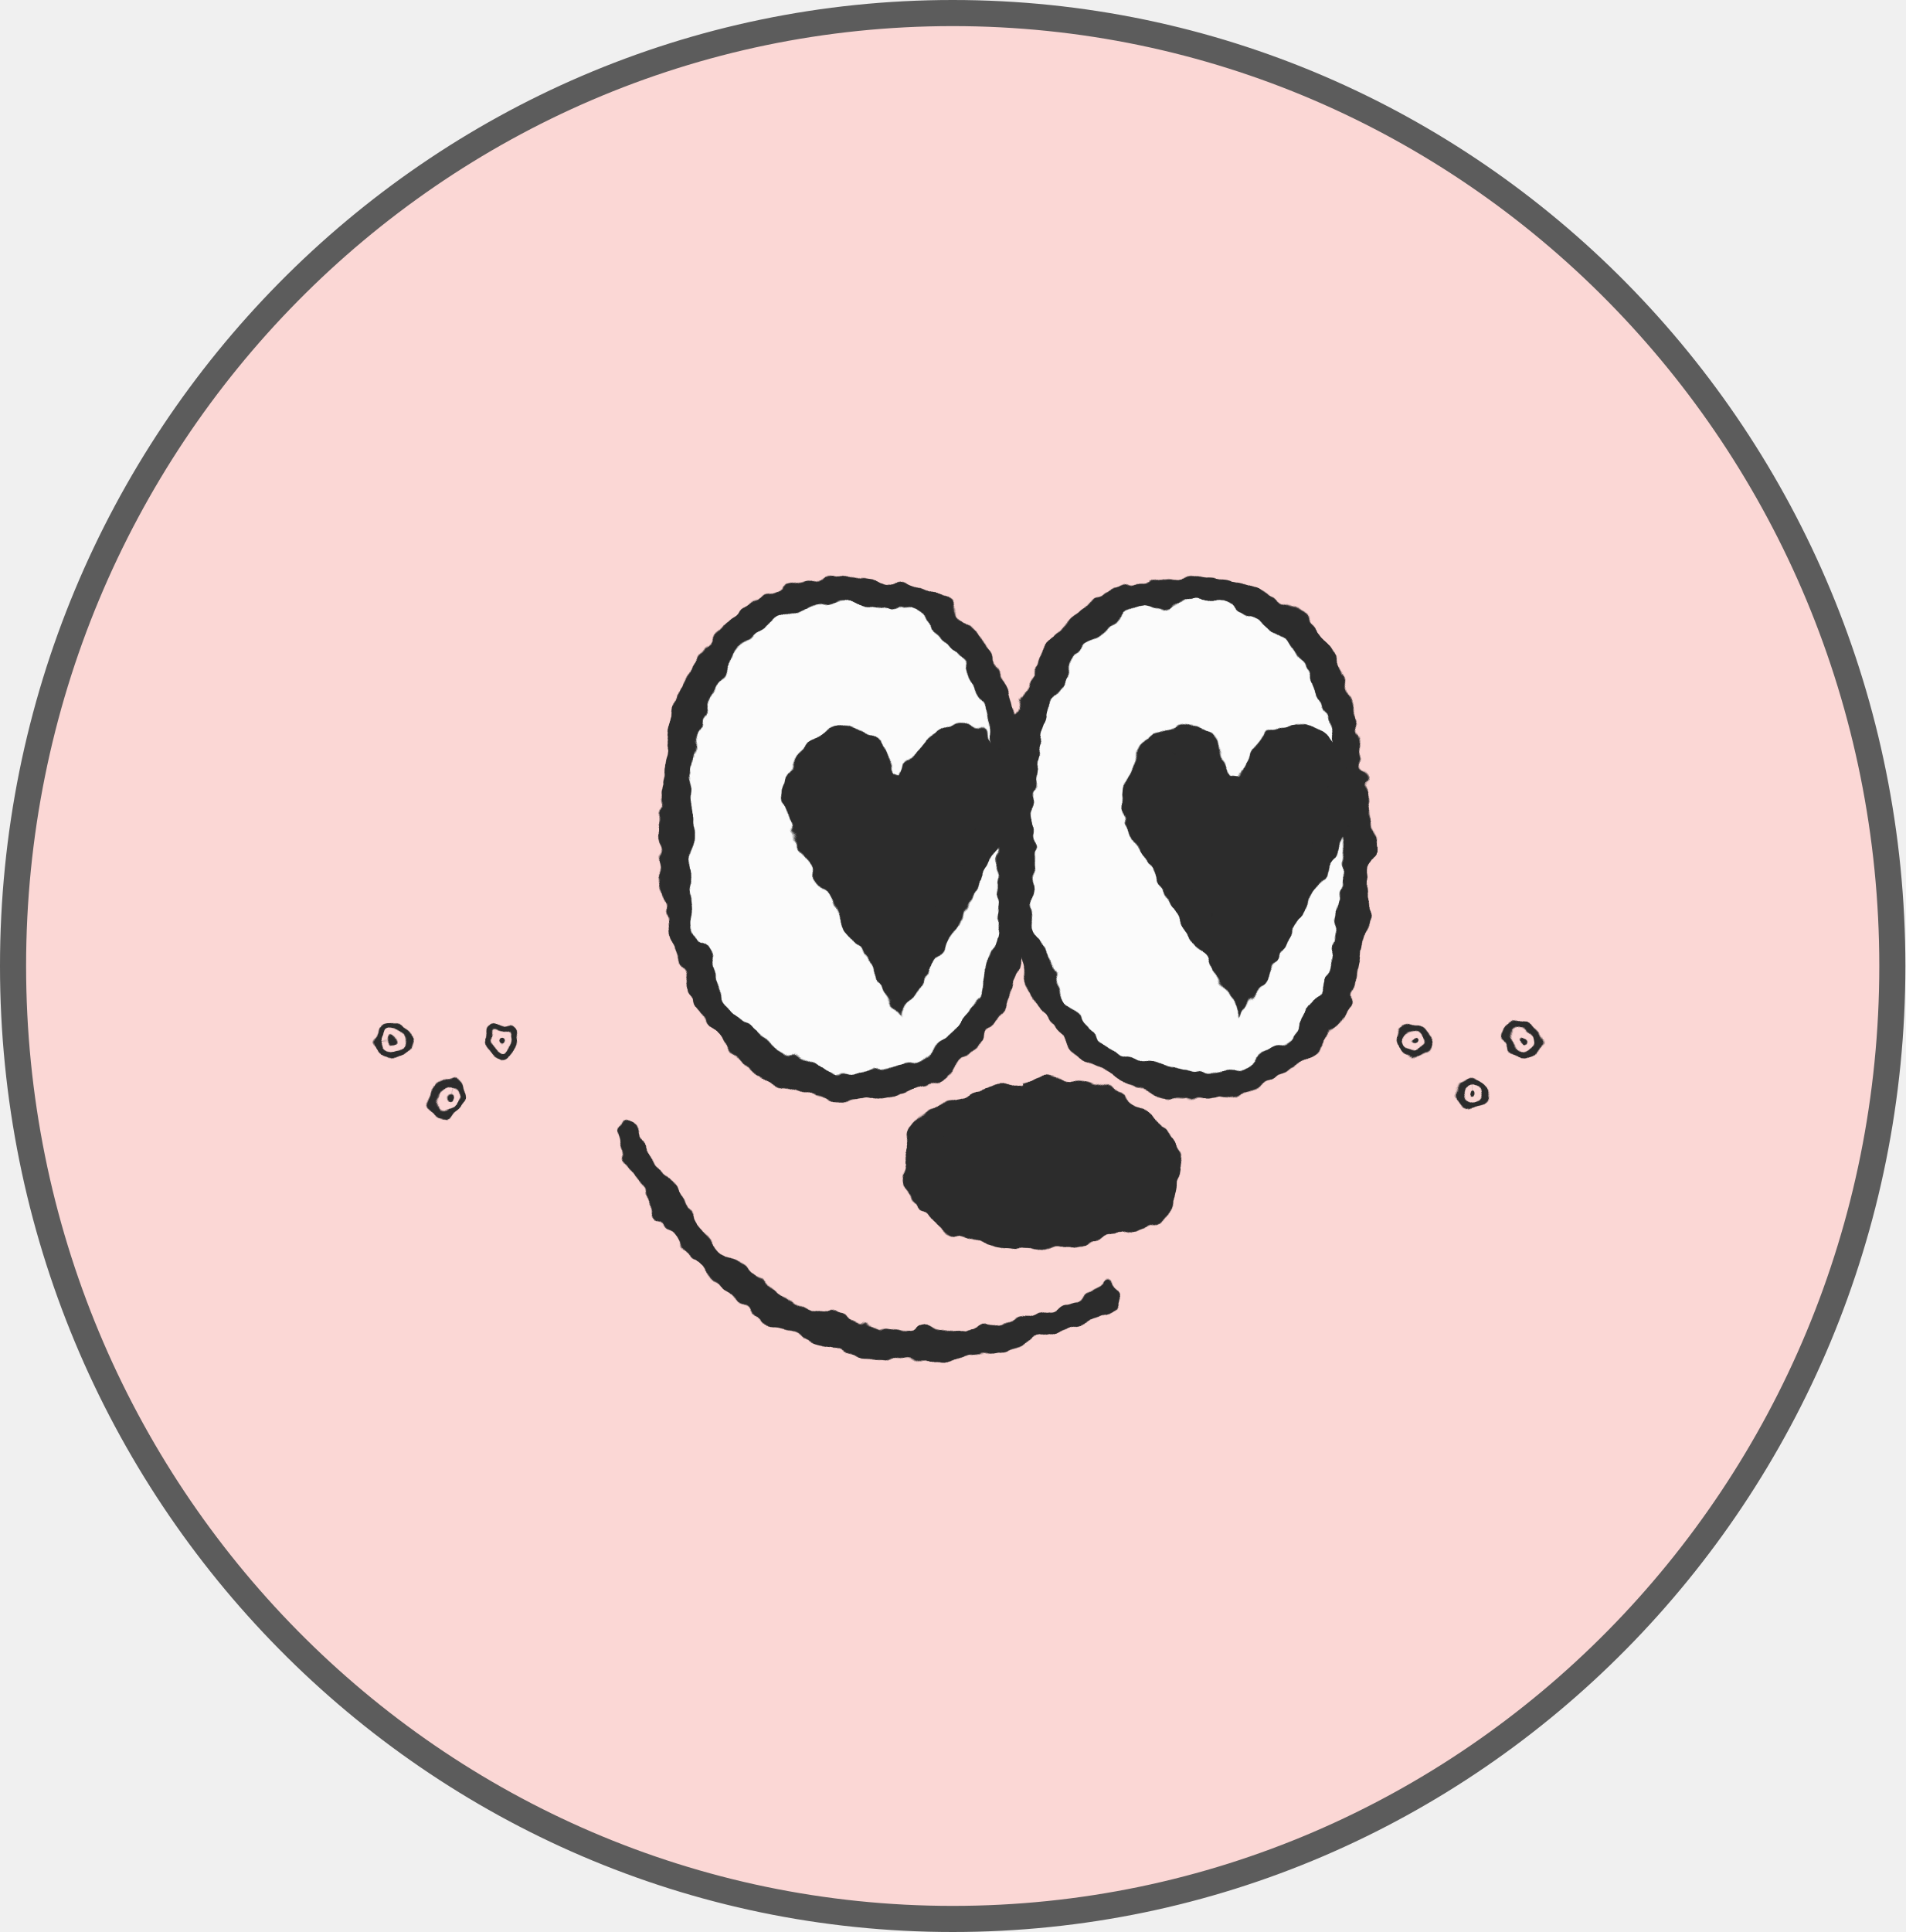
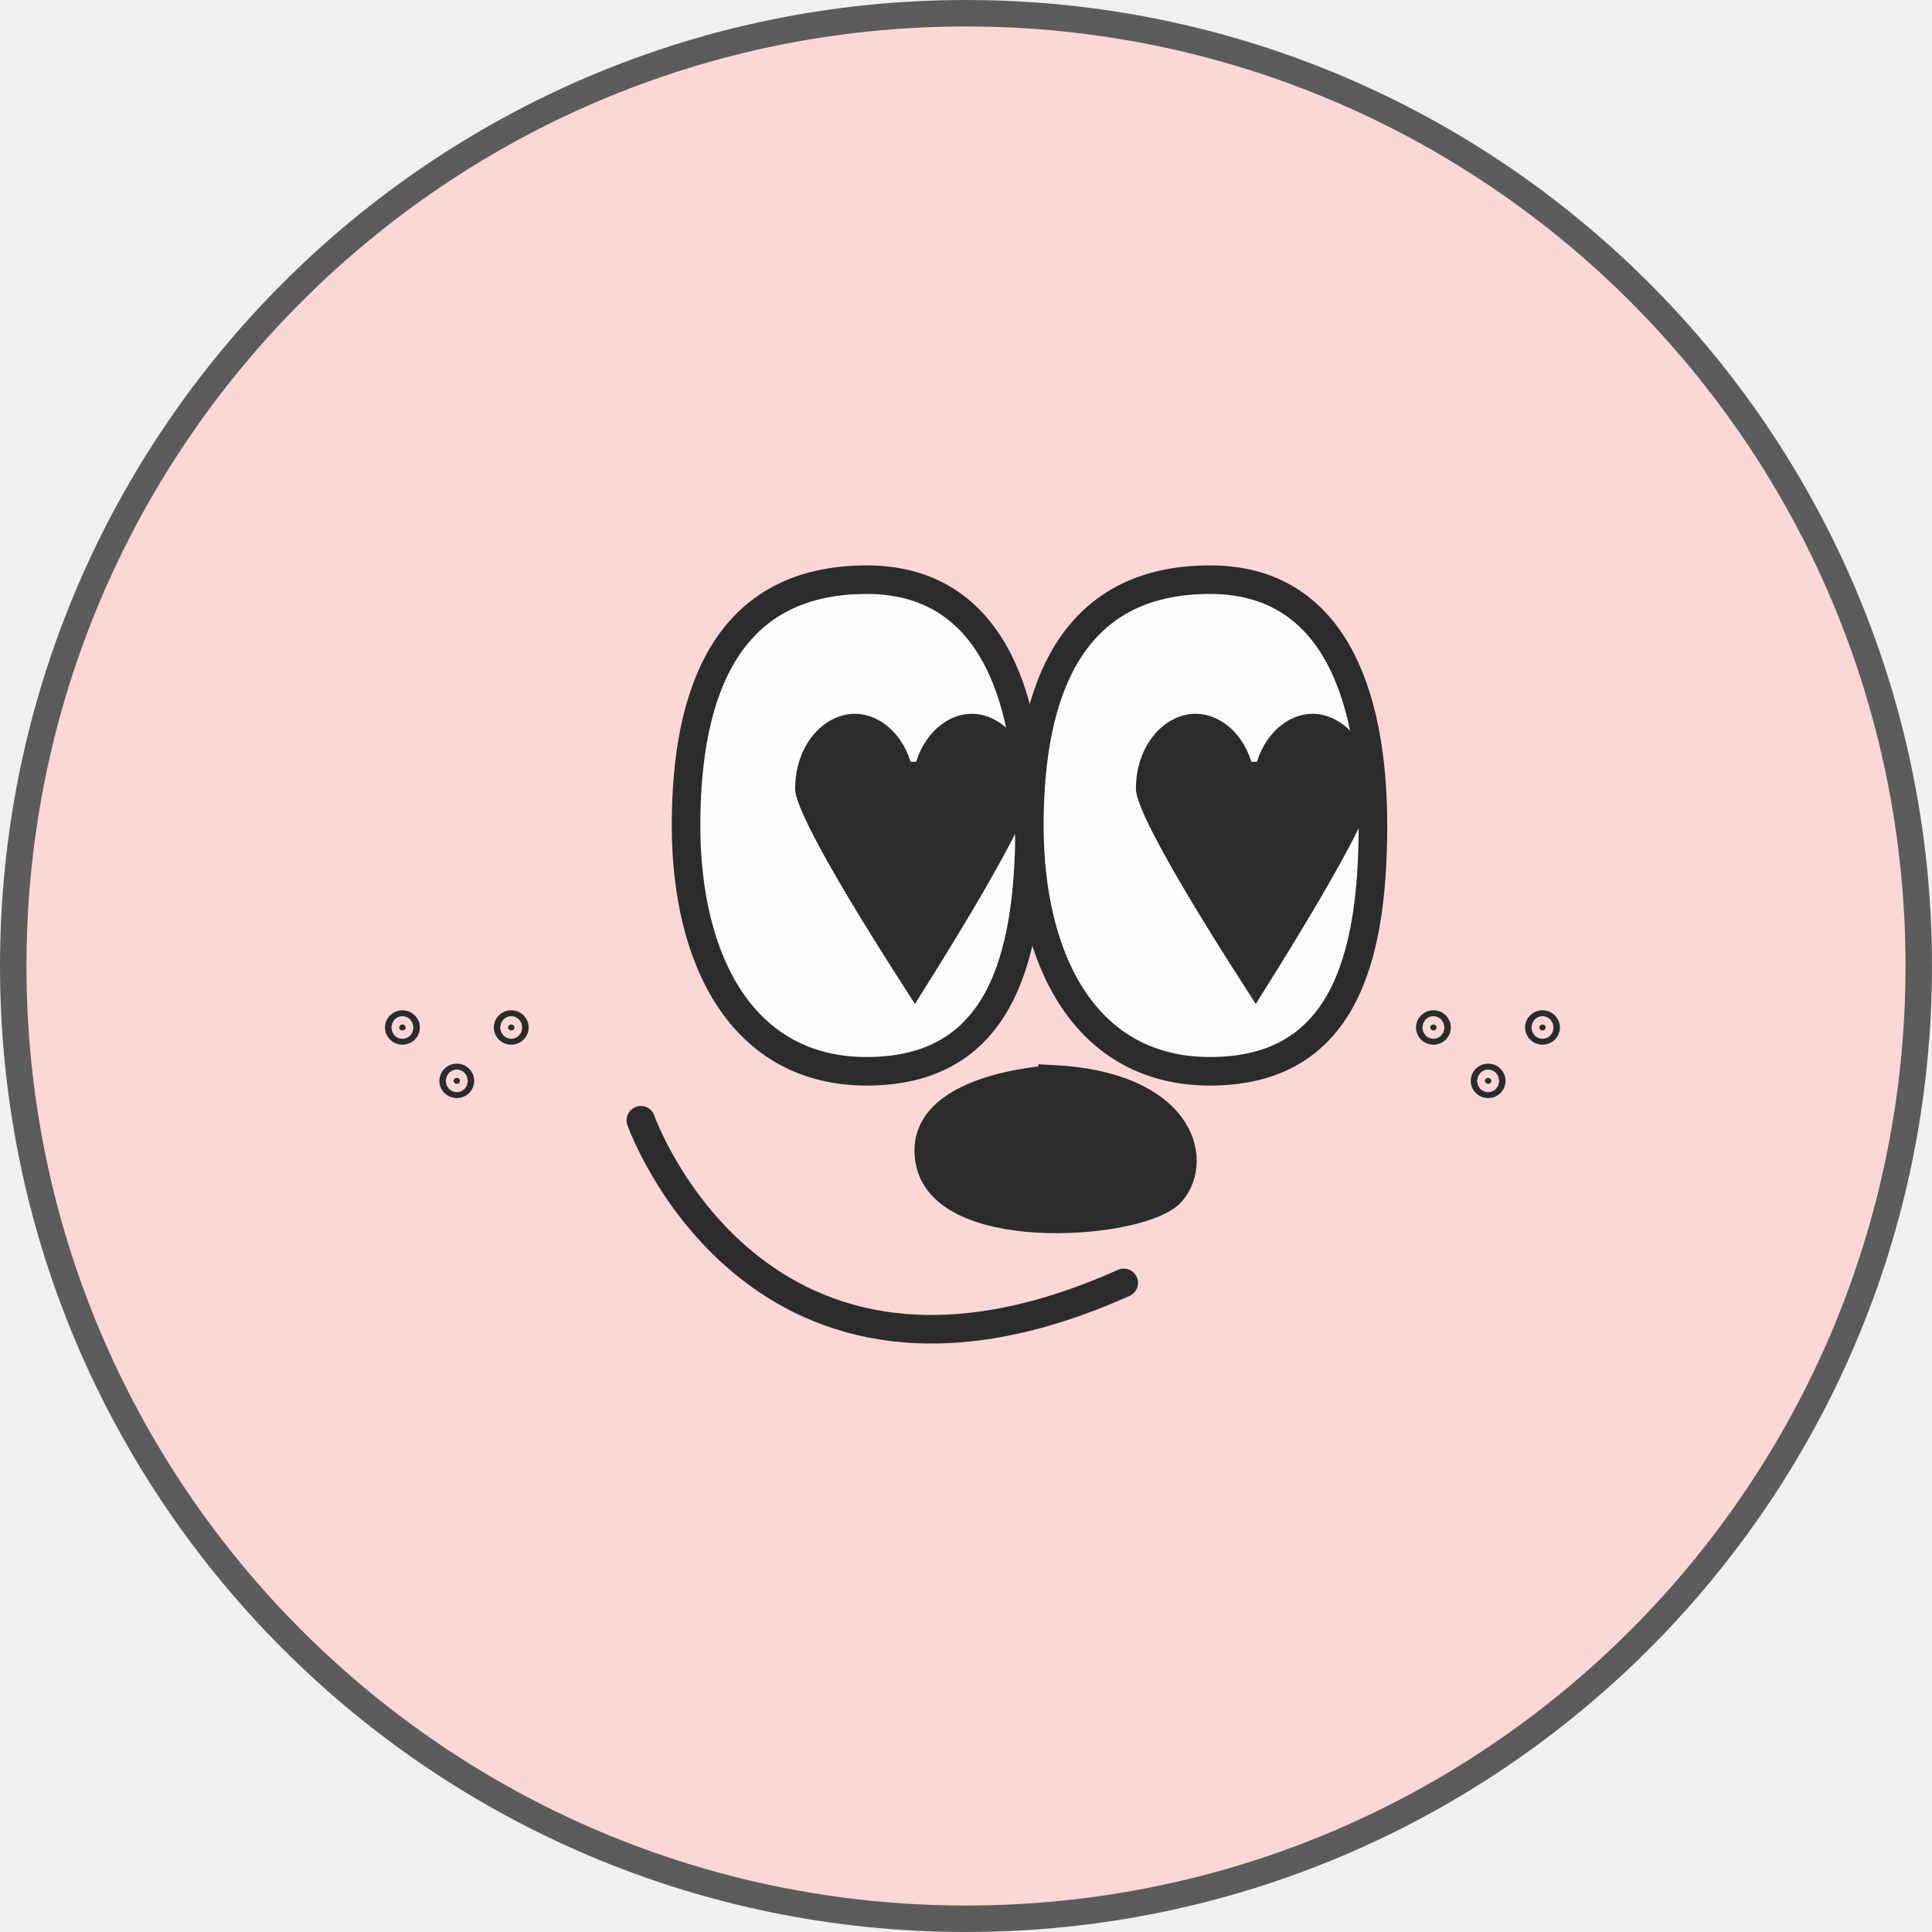
- <svg xmlns="http://www.w3.org/2000/svg" width="73" height="74" viewBox="0 0 73 74" fill="none">
-   <g clip-path="url(#clip0_40000282_8071)">
-     <path d="M36.5 0.5C56.376 0.5 72.5 16.835 72.5 37C72.5 57.165 56.376 73.5 36.5 73.5C16.624 73.5 0.5 57.165 0.5 37C0.5 16.835 16.624 0.5 36.5 0.5Z" fill="#FBD7D5" stroke="#5C5C5C" />
-     <g filter="url(#filter0_g_40000282_8071)">
-       <path d="M38.919 32.085C38.919 37.321 37.747 41.564 32.721 41.564C28.012 41.564 25.848 37.321 25.848 32.085C25.848 26.849 27.453 22.605 32.721 22.605C37.314 22.605 38.919 26.849 38.919 32.085Z" fill="#FBFBFB" stroke="#2C2C2C" stroke-width="1.079" stroke-miterlimit="10" />
-       <path d="M51.979 32.085C51.979 37.321 50.807 41.564 45.782 41.564C41.073 41.564 38.909 37.321 38.909 32.085C38.909 26.849 40.514 22.605 45.782 22.605C50.375 22.605 51.979 26.849 51.979 32.085Z" fill="#FBFBFB" stroke="#2C2C2C" stroke-width="1.079" stroke-miterlimit="10" />
-       <path d="M39.795 41.881C39.795 41.881 34.464 42.156 35.14 45.121C35.815 48.087 43.258 47.475 44.314 46.209C45.37 44.942 44.63 42.124 39.795 41.87V41.881Z" fill="#2C2C2C" stroke="#2C2C2C" stroke-width="1.079" stroke-miterlimit="10" />
-       <path d="M24.127 43.454C24.127 43.454 28.509 56.079 42.498 49.724" stroke="#2C2C2C" stroke-width="1.079" stroke-miterlimit="10" stroke-linecap="round" />
-       <path d="M15.059 39.749C15.128 39.749 15.184 39.806 15.185 39.875C15.185 39.945 15.128 40.001 15.059 40.001C14.989 40.001 14.933 39.944 14.933 39.875C14.933 39.806 14.989 39.749 15.059 39.749Z" fill="#2C2C2C" stroke="#2C2C2C" stroke-width="1.079" />
-       <path d="M19.197 39.749C19.267 39.749 19.323 39.806 19.323 39.875C19.323 39.944 19.267 40.001 19.197 40.001C19.128 40.001 19.071 39.944 19.071 39.875C19.071 39.806 19.128 39.749 19.197 39.749Z" fill="#2C2C2C" stroke="#2C2C2C" stroke-width="1.079" />
-       <path d="M17.127 41.808C17.197 41.808 17.253 41.864 17.253 41.934C17.253 42.003 17.197 42.06 17.127 42.06C17.058 42.059 17.002 42.003 17.002 41.934C17.002 41.864 17.058 41.808 17.127 41.808Z" fill="#2C2C2C" stroke="#2C2C2C" stroke-width="1.079" />
-       <path d="M54.28 39.749C54.35 39.749 54.406 39.806 54.406 39.875C54.406 39.945 54.35 40.001 54.28 40.001C54.211 40.001 54.154 39.944 54.154 39.875C54.154 39.806 54.211 39.749 54.28 39.749Z" fill="#2C2C2C" stroke="#2C2C2C" stroke-width="1.079" />
-       <path d="M58.43 39.749C58.5 39.749 58.556 39.806 58.556 39.875C58.556 39.944 58.5 40.001 58.43 40.001C58.361 40.001 58.304 39.944 58.304 39.875C58.304 39.806 58.361 39.749 58.43 39.749Z" fill="#2C2C2C" stroke="#2C2C2C" stroke-width="1.079" />
-       <path d="M56.361 41.808C56.431 41.808 56.487 41.864 56.487 41.934C56.487 42.003 56.431 42.06 56.361 42.06C56.292 42.059 56.235 42.003 56.235 41.934C56.235 41.864 56.292 41.808 56.361 41.808Z" fill="#2C2C2C" stroke="#2C2C2C" stroke-width="1.079" />
-       <path d="M36.713 28.317C37.558 28.317 38.454 29.257 38.454 30.671V30.812C38.437 30.879 38.412 30.964 38.374 31.068C38.297 31.282 38.18 31.549 38.032 31.86C37.737 32.481 37.328 33.242 36.883 34.033C36.049 35.513 35.097 37.07 34.552 37.954C33.995 37.075 33.022 35.524 32.167 34.041C31.711 33.249 31.292 32.486 30.99 31.859C30.839 31.545 30.721 31.274 30.642 31.056C30.556 30.822 30.537 30.703 30.537 30.671C30.537 29.245 31.424 28.317 32.268 28.317C33.007 28.317 33.777 29.023 33.963 30.175H35.028C35.214 29.023 35.995 28.317 36.713 28.317Z" fill="#2C2C2C" stroke="#2C2C2C" stroke-width="1.079" />
-       <path d="M49.677 28.317C50.522 28.317 51.419 29.257 51.419 30.671V30.812C51.402 30.879 51.376 30.964 51.338 31.068C51.261 31.282 51.145 31.549 50.997 31.86C50.701 32.481 50.293 33.242 49.847 34.033C49.013 35.513 48.062 37.07 47.516 37.954C46.959 37.075 45.986 35.524 45.131 34.041C44.675 33.249 44.257 32.486 43.955 31.859C43.803 31.545 43.685 31.274 43.606 31.056C43.521 30.822 43.502 30.703 43.502 30.671C43.502 29.245 44.389 28.317 45.232 28.317C45.971 28.317 46.741 29.023 46.927 30.175H47.993C48.179 29.023 48.959 28.317 49.677 28.317Z" fill="#2C2C2C" stroke="#2C2C2C" stroke-width="1.079" />
-     </g>
-   </g>
-   <defs>
-     <filter id="filter0_g_40000282_8071" x="13.994" y="21.666" width="45.502" height="30.786" filterUnits="userSpaceOnUse" color-interpolation-filters="sRGB">
-       <feFlood flood-opacity="0" result="BackgroundImageFix" />
-       <feBlend mode="normal" in="SourceGraphic" in2="BackgroundImageFix" result="shape" />
-       <feTurbulence type="fractalNoise" baseFrequency="0.667 0.667" numOctaves="3" seed="7043" />
-       <feDisplacementMap in="shape" scale="0.8" xChannelSelector="R" yChannelSelector="G" result="displacedImage" width="100%" height="100%" />
-       <feMerge result="effect1_texture_40000282_8071">
-         <feMergeNode in="displacedImage" />
-       </feMerge>
-     </filter>
-     <clipPath id="clip0_40000282_8071">
-       <rect width="73" height="74" fill="white" />
-     </clipPath>
-   </defs>
+ <svg xmlns="http://www.w3.org/2000/svg" width="62" height="62" viewBox="0 0 62 62" fill="none">
+   <circle cx="31" cy="31" r="30.575" fill="#FBD7D5" stroke="#5C5C5C" stroke-width="0.849" />
+   <path d="M33.041 26.491C33.041 30.848 32.053 34.379 27.814 34.379C23.841 34.379 22.016 30.848 22.016 26.491C22.016 22.134 23.369 18.602 27.814 18.602C31.688 18.602 33.041 22.134 33.041 26.491Z" fill="#FBFBFB" stroke="#2C2C2C" stroke-width="0.916" stroke-miterlimit="10" />
+   <path d="M44.059 26.491C44.059 30.848 43.071 34.379 38.831 34.379C34.859 34.379 33.033 30.848 33.033 26.491C33.033 22.134 34.387 18.602 38.831 18.602C42.705 18.602 44.059 22.134 44.059 26.491Z" fill="#FBFBFB" stroke="#2C2C2C" stroke-width="0.916" stroke-miterlimit="10" />
+   <path d="M33.781 34.642C33.781 34.642 29.284 34.871 29.854 37.339C30.424 39.807 36.702 39.298 37.593 38.244C38.483 37.19 37.86 34.844 33.781 34.634V34.642Z" fill="#2C2C2C" stroke="#2C2C2C" stroke-width="0.916" stroke-miterlimit="10" />
+   <path d="M20.565 35.951C20.565 35.951 24.261 46.457 36.062 41.169" stroke="#2C2C2C" stroke-width="0.916" stroke-miterlimit="10" stroke-linecap="round" />
+   <path d="M12.915 32.878C12.977 32.878 13.017 32.927 13.017 32.974C13.017 33.02 12.977 33.068 12.915 33.068C12.852 33.068 12.811 33.02 12.811 32.974C12.811 32.927 12.852 32.878 12.915 32.878Z" fill="#2C2C2C" stroke="#2C2C2C" stroke-width="0.916" />
+   <path d="M16.406 32.878C16.469 32.878 16.509 32.927 16.509 32.974C16.509 33.02 16.469 33.068 16.406 33.068C16.343 33.068 16.303 33.02 16.303 32.974C16.303 32.927 16.343 32.878 16.406 32.878Z" fill="#2C2C2C" stroke="#2C2C2C" stroke-width="0.916" />
+   <path d="M14.66 34.591C14.722 34.591 14.762 34.64 14.762 34.687C14.762 34.733 14.722 34.781 14.66 34.781C14.597 34.781 14.556 34.733 14.556 34.687C14.556 34.64 14.597 34.591 14.66 34.591Z" fill="#2C2C2C" stroke="#2C2C2C" stroke-width="0.916" />
+   <path d="M46.001 32.878C46.063 32.878 46.103 32.927 46.103 32.974C46.103 33.02 46.063 33.068 46.001 33.068C45.938 33.068 45.897 33.02 45.897 32.974C45.897 32.927 45.938 32.878 46.001 32.878Z" fill="#2C2C2C" stroke="#2C2C2C" stroke-width="0.916" />
+   <path d="M49.501 32.878C49.564 32.878 49.603 32.927 49.603 32.974C49.603 33.02 49.563 33.068 49.501 33.068C49.438 33.068 49.398 33.02 49.398 32.974C49.398 32.927 49.438 32.878 49.501 32.878Z" fill="#2C2C2C" stroke="#2C2C2C" stroke-width="0.916" />
+   <path d="M47.756 34.591C47.819 34.591 47.859 34.64 47.859 34.687C47.859 34.733 47.819 34.781 47.756 34.781C47.694 34.781 47.653 34.733 47.653 34.687C47.653 34.64 47.694 34.591 47.756 34.591Z" fill="#2C2C2C" stroke="#2C2C2C" stroke-width="0.916" />
+   <path d="M31.181 23.364C31.896 23.364 32.647 24.147 32.647 25.314V25.428C32.633 25.483 32.612 25.553 32.58 25.639C32.515 25.816 32.418 26.038 32.293 26.297C32.044 26.814 31.699 27.447 31.323 28.105C30.62 29.335 29.818 30.628 29.357 31.364C28.888 30.633 28.068 29.343 27.348 28.111C26.963 27.452 26.61 26.817 26.355 26.296C26.228 26.035 26.128 25.81 26.061 25.629C26.028 25.539 26.006 25.465 25.991 25.407C25.984 25.378 25.98 25.356 25.977 25.339C25.976 25.331 25.976 25.324 25.976 25.32C25.975 25.316 25.975 25.314 25.975 25.314C25.975 24.136 26.718 23.364 27.432 23.364C28.058 23.365 28.703 23.953 28.858 24.904H29.763C29.918 23.953 30.572 23.365 31.181 23.364Z" fill="#2C2C2C" stroke="#2C2C2C" stroke-width="0.916" />
+   <path d="M42.117 23.364C42.832 23.364 43.583 24.147 43.583 25.314V25.428C43.569 25.483 43.548 25.553 43.516 25.639C43.451 25.816 43.354 26.038 43.229 26.297C42.98 26.814 42.635 27.447 42.259 28.105C41.556 29.335 40.754 30.628 40.294 31.364C39.824 30.633 39.004 29.343 38.284 28.111C37.899 27.452 37.546 26.817 37.291 26.296C37.164 26.035 37.064 25.81 36.998 25.629C36.964 25.539 36.942 25.465 36.927 25.407C36.92 25.378 36.916 25.356 36.914 25.339C36.912 25.331 36.912 25.324 36.912 25.32C36.911 25.316 36.911 25.314 36.911 25.314C36.911 24.136 37.654 23.364 38.368 23.364C38.994 23.365 39.639 23.953 39.794 24.904H40.699C40.854 23.953 41.508 23.365 42.117 23.364Z" fill="#2C2C2C" stroke="#2C2C2C" stroke-width="0.916" />
</svg>
